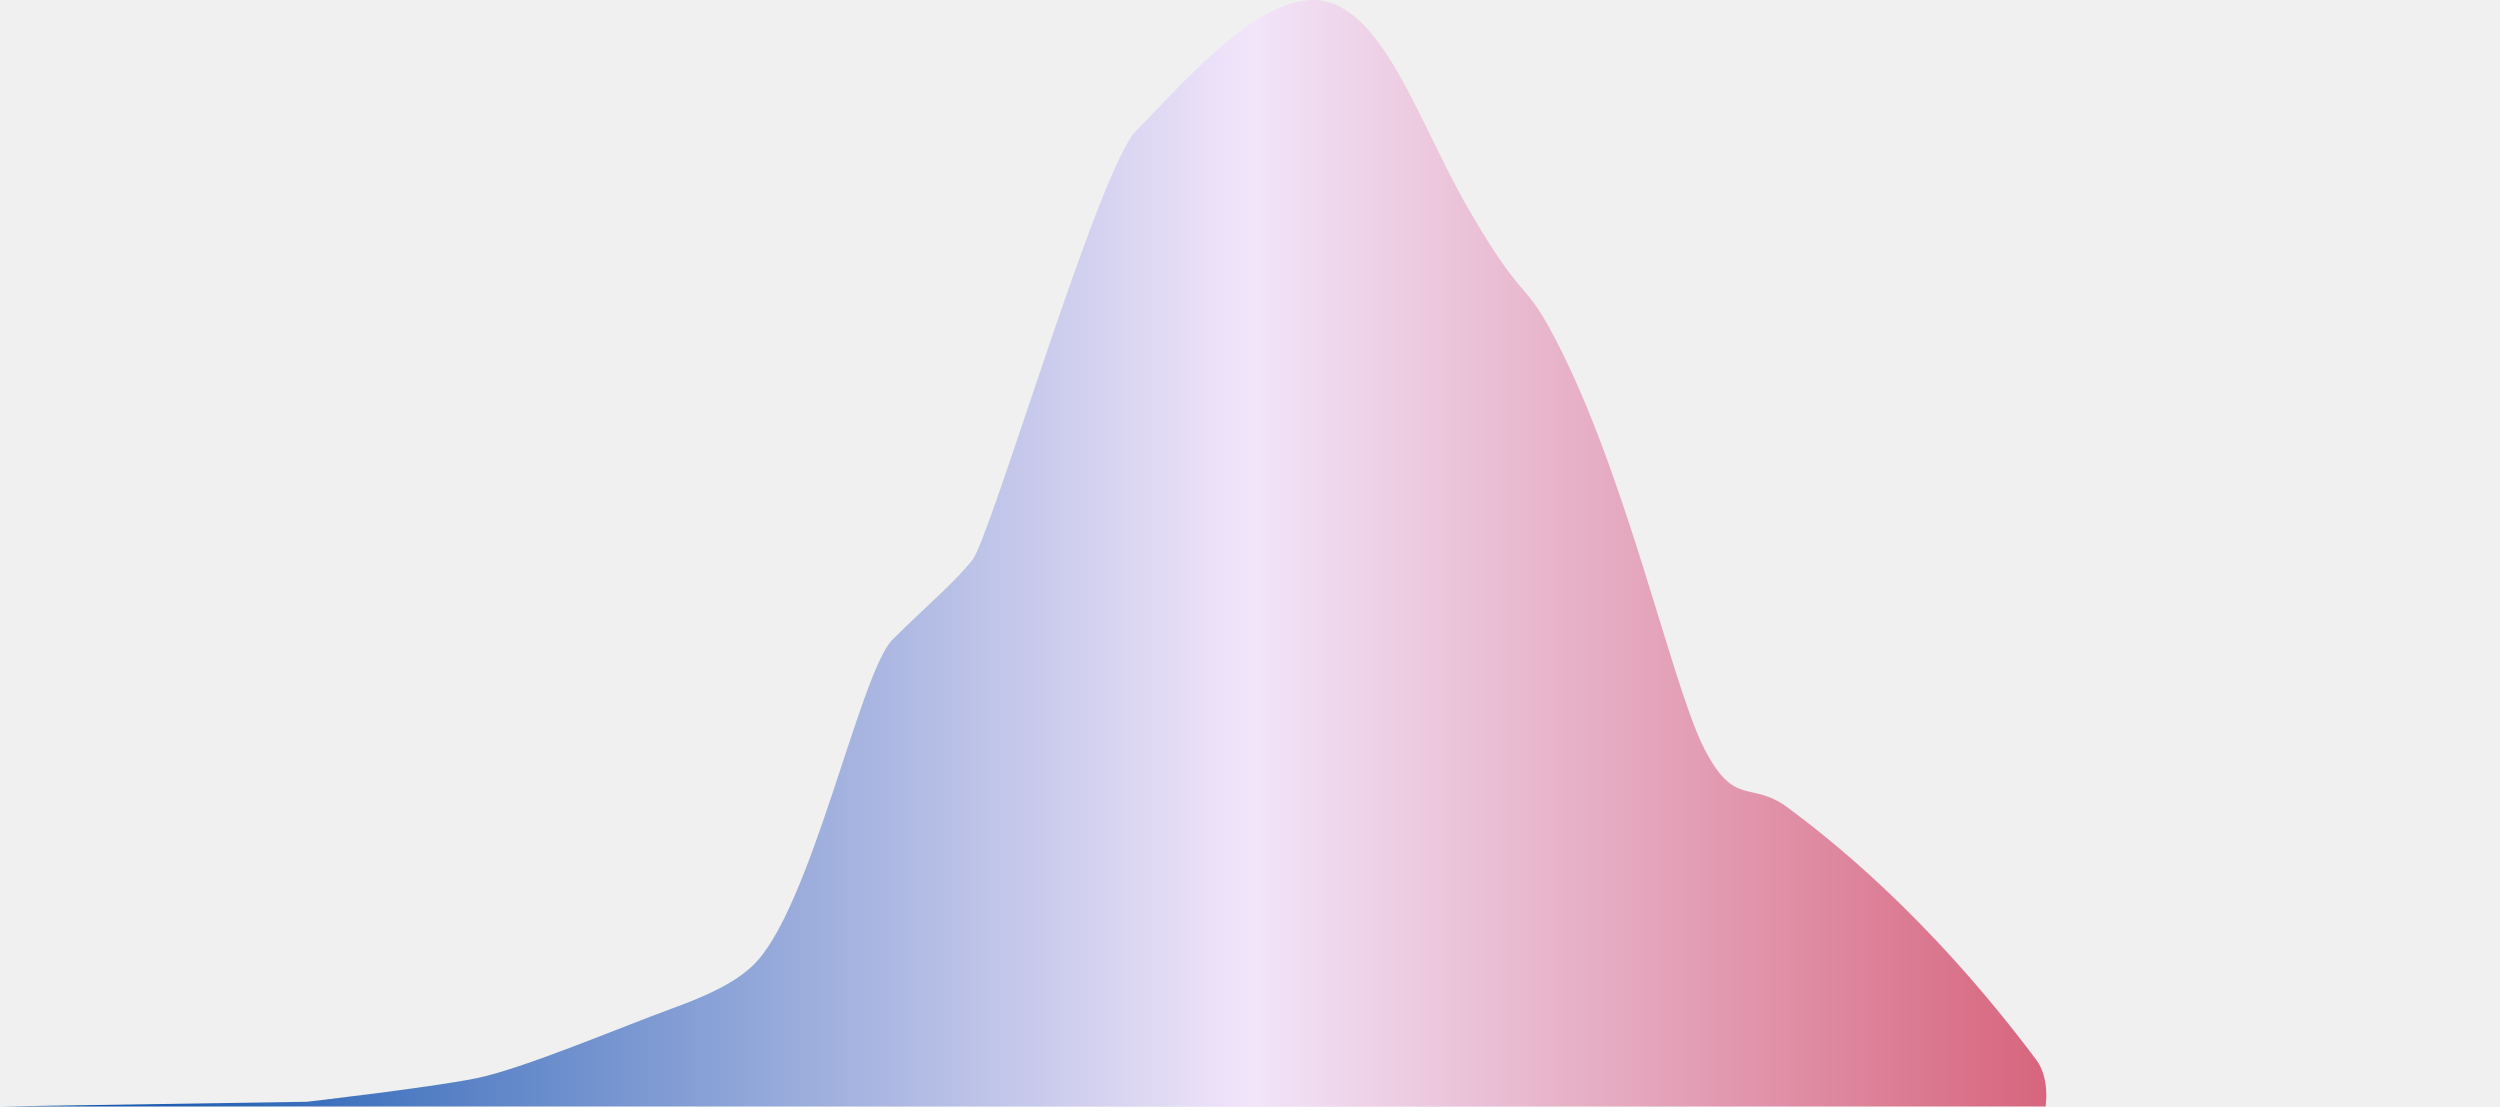
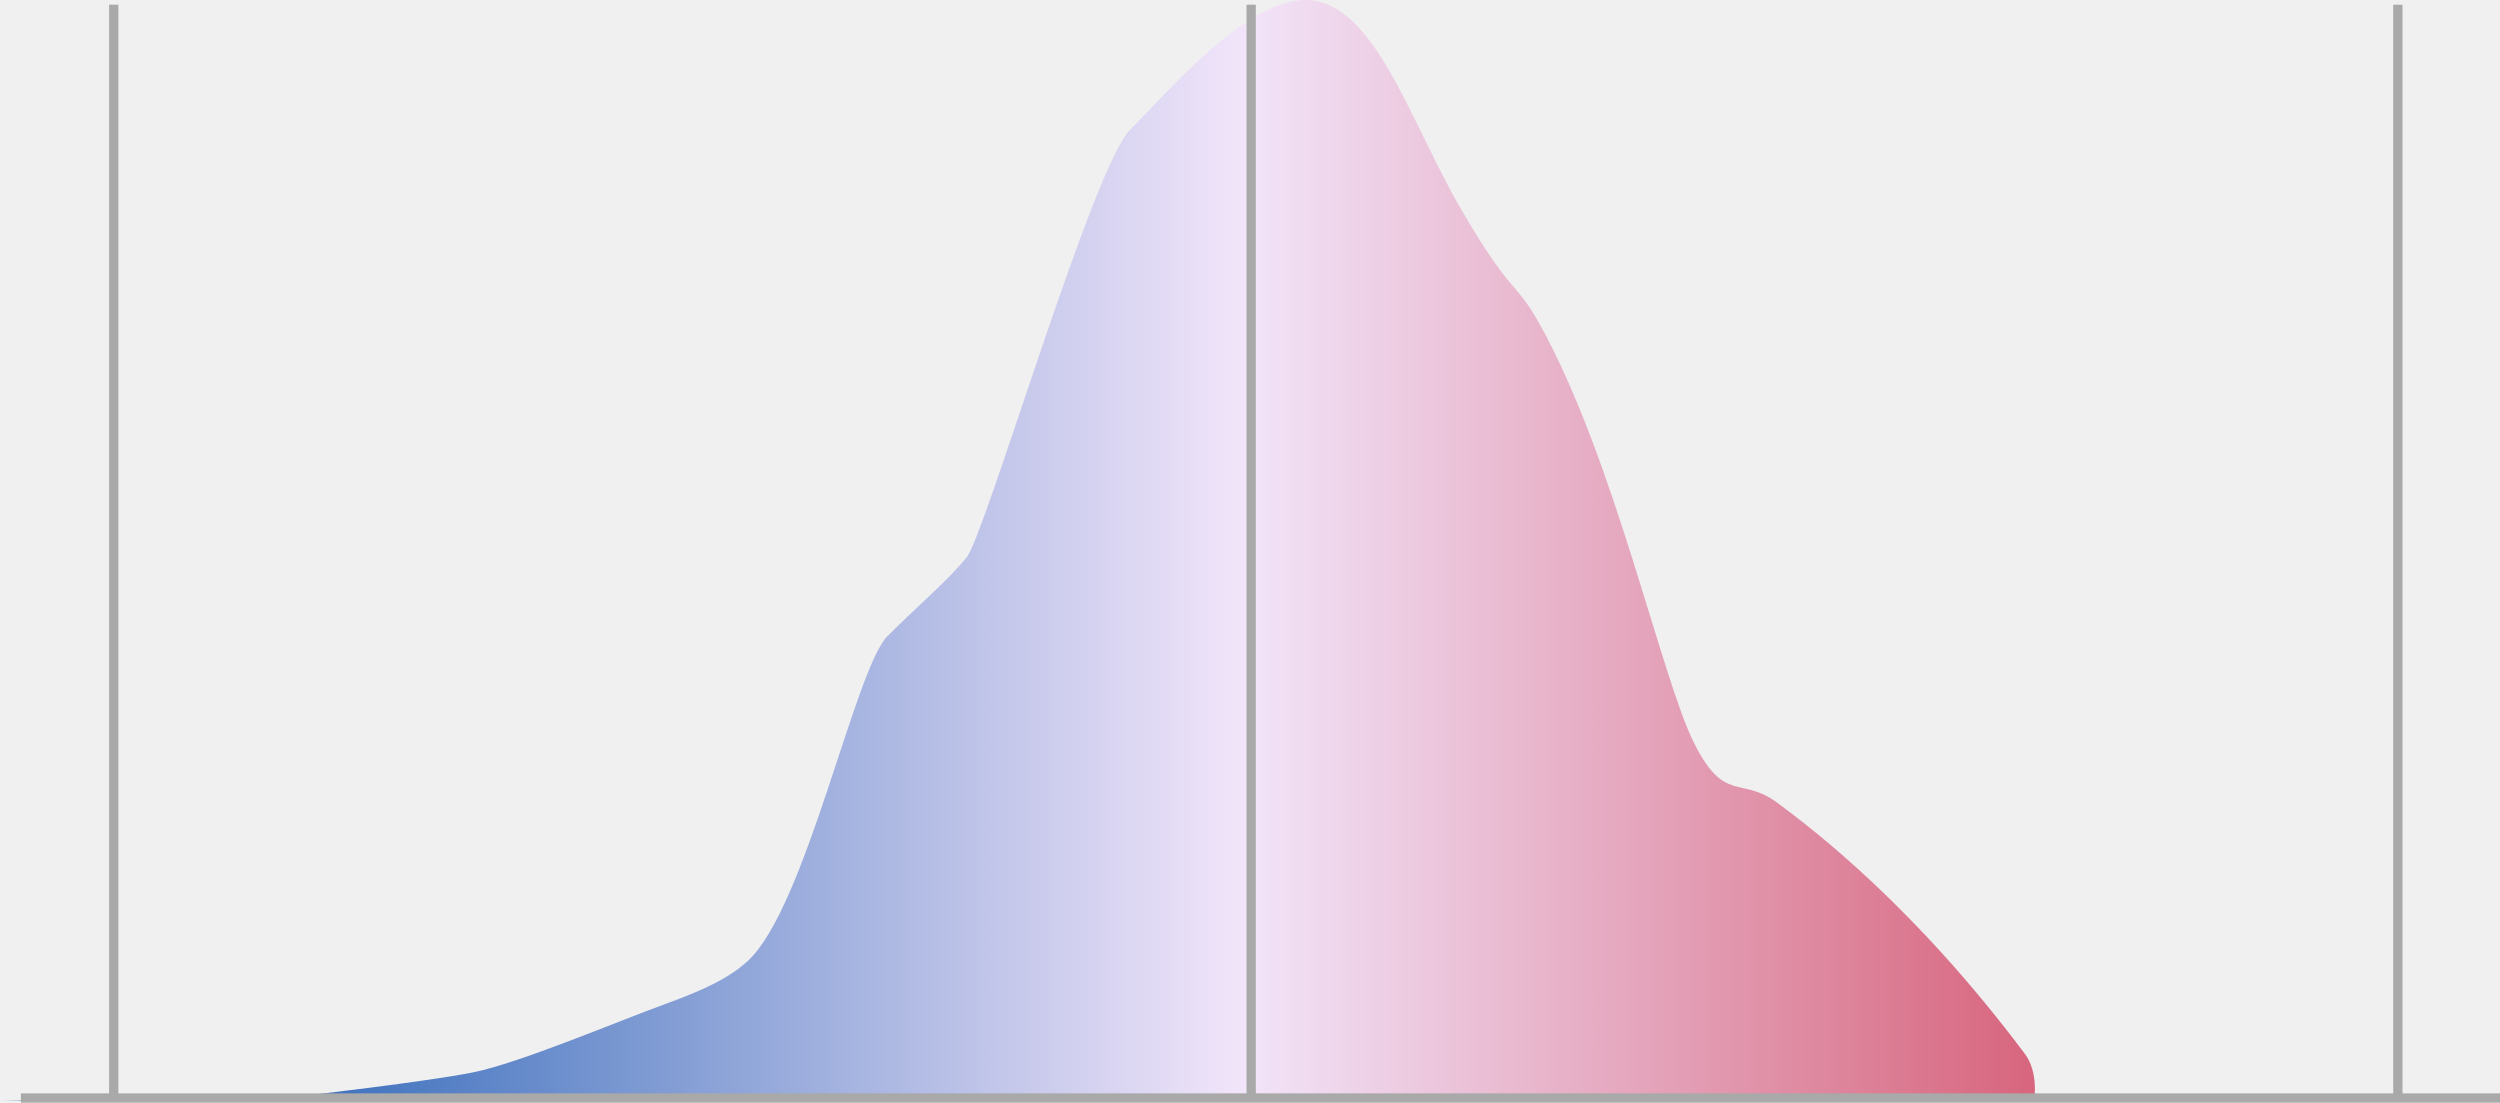
- <svg xmlns="http://www.w3.org/2000/svg" viewBox="0 0 535.5 237.01">
+ <svg xmlns="http://www.w3.org/2000/svg" viewBox="0 0 538.5 237.51">
  <defs>
-     <style>.cls-1{fill:url(#linear-gradient);}.cls-2{fill:none;}</style>
+     <style>.cls-1{fill:url(#linear-gradient);}.cls-2{fill:#fff;stroke:#a9a9a9;stroke-miterlimit:10;stroke-width:2px;}.cls-3{fill:none;}</style>
    <linearGradient id="linear-gradient" x1="0.5" y1="118.5" x2="535.5" y2="118.5" gradientUnits="userSpaceOnUse">
      <stop offset="0" stop-color="#0049a8" />
      <stop offset="0.5" stop-color="#f2e5fa" />
      <stop offset="1" stop-color="#c71c36" />
    </linearGradient>
  </defs>
  <g id="Layer_2" data-name="Layer 2">
    <g id="Final_Items" data-name="Final Items">
      <g id="statehouse_eg_election_curve">
        <path id="statehouse_eg_election_curve-2" data-name="statehouse_eg_election_curve" class="cls-1" d="M.5,237l65.21-1s26.1-3,36.14-5S133,220,144,216s14.73-6.86,17.06-9c12.55-11.5,23.09-63,30.12-70s13.05-12,17.07-17,27.1-84,35.13-92S268.51-.44,281.55,0c14.56.5,22.09,26,33.13,45s11.65,15.21,17.07,25c16.06,29,26.1,76,33.13,90,6.67,13.29,10,7,18.07,13s29.61,22.5,53.21,54c3,4,2,10,2,10H.5Z" />
-         <rect class="cls-2" y="2.01" width="535" height="235" />
+         <g id="Hashmarks">
+           <line class="cls-2" x1="516.5" y1="1.01" x2="516.5" y2="236.01" />
+           <line class="cls-2" x1="269.5" y1="1.01" x2="269.5" y2="236.01" />
+           <line class="cls-2" x1="24.5" y1="1.01" x2="24.5" y2="236.01" />
+           <line class="cls-2" x1="4.5" y1="236.51" x2="538.5" y2="236.51" />
+         </g>
+         <rect class="cls-3" y="2.01" width="535" height="235" />
      </g>
    </g>
  </g>
</svg>
